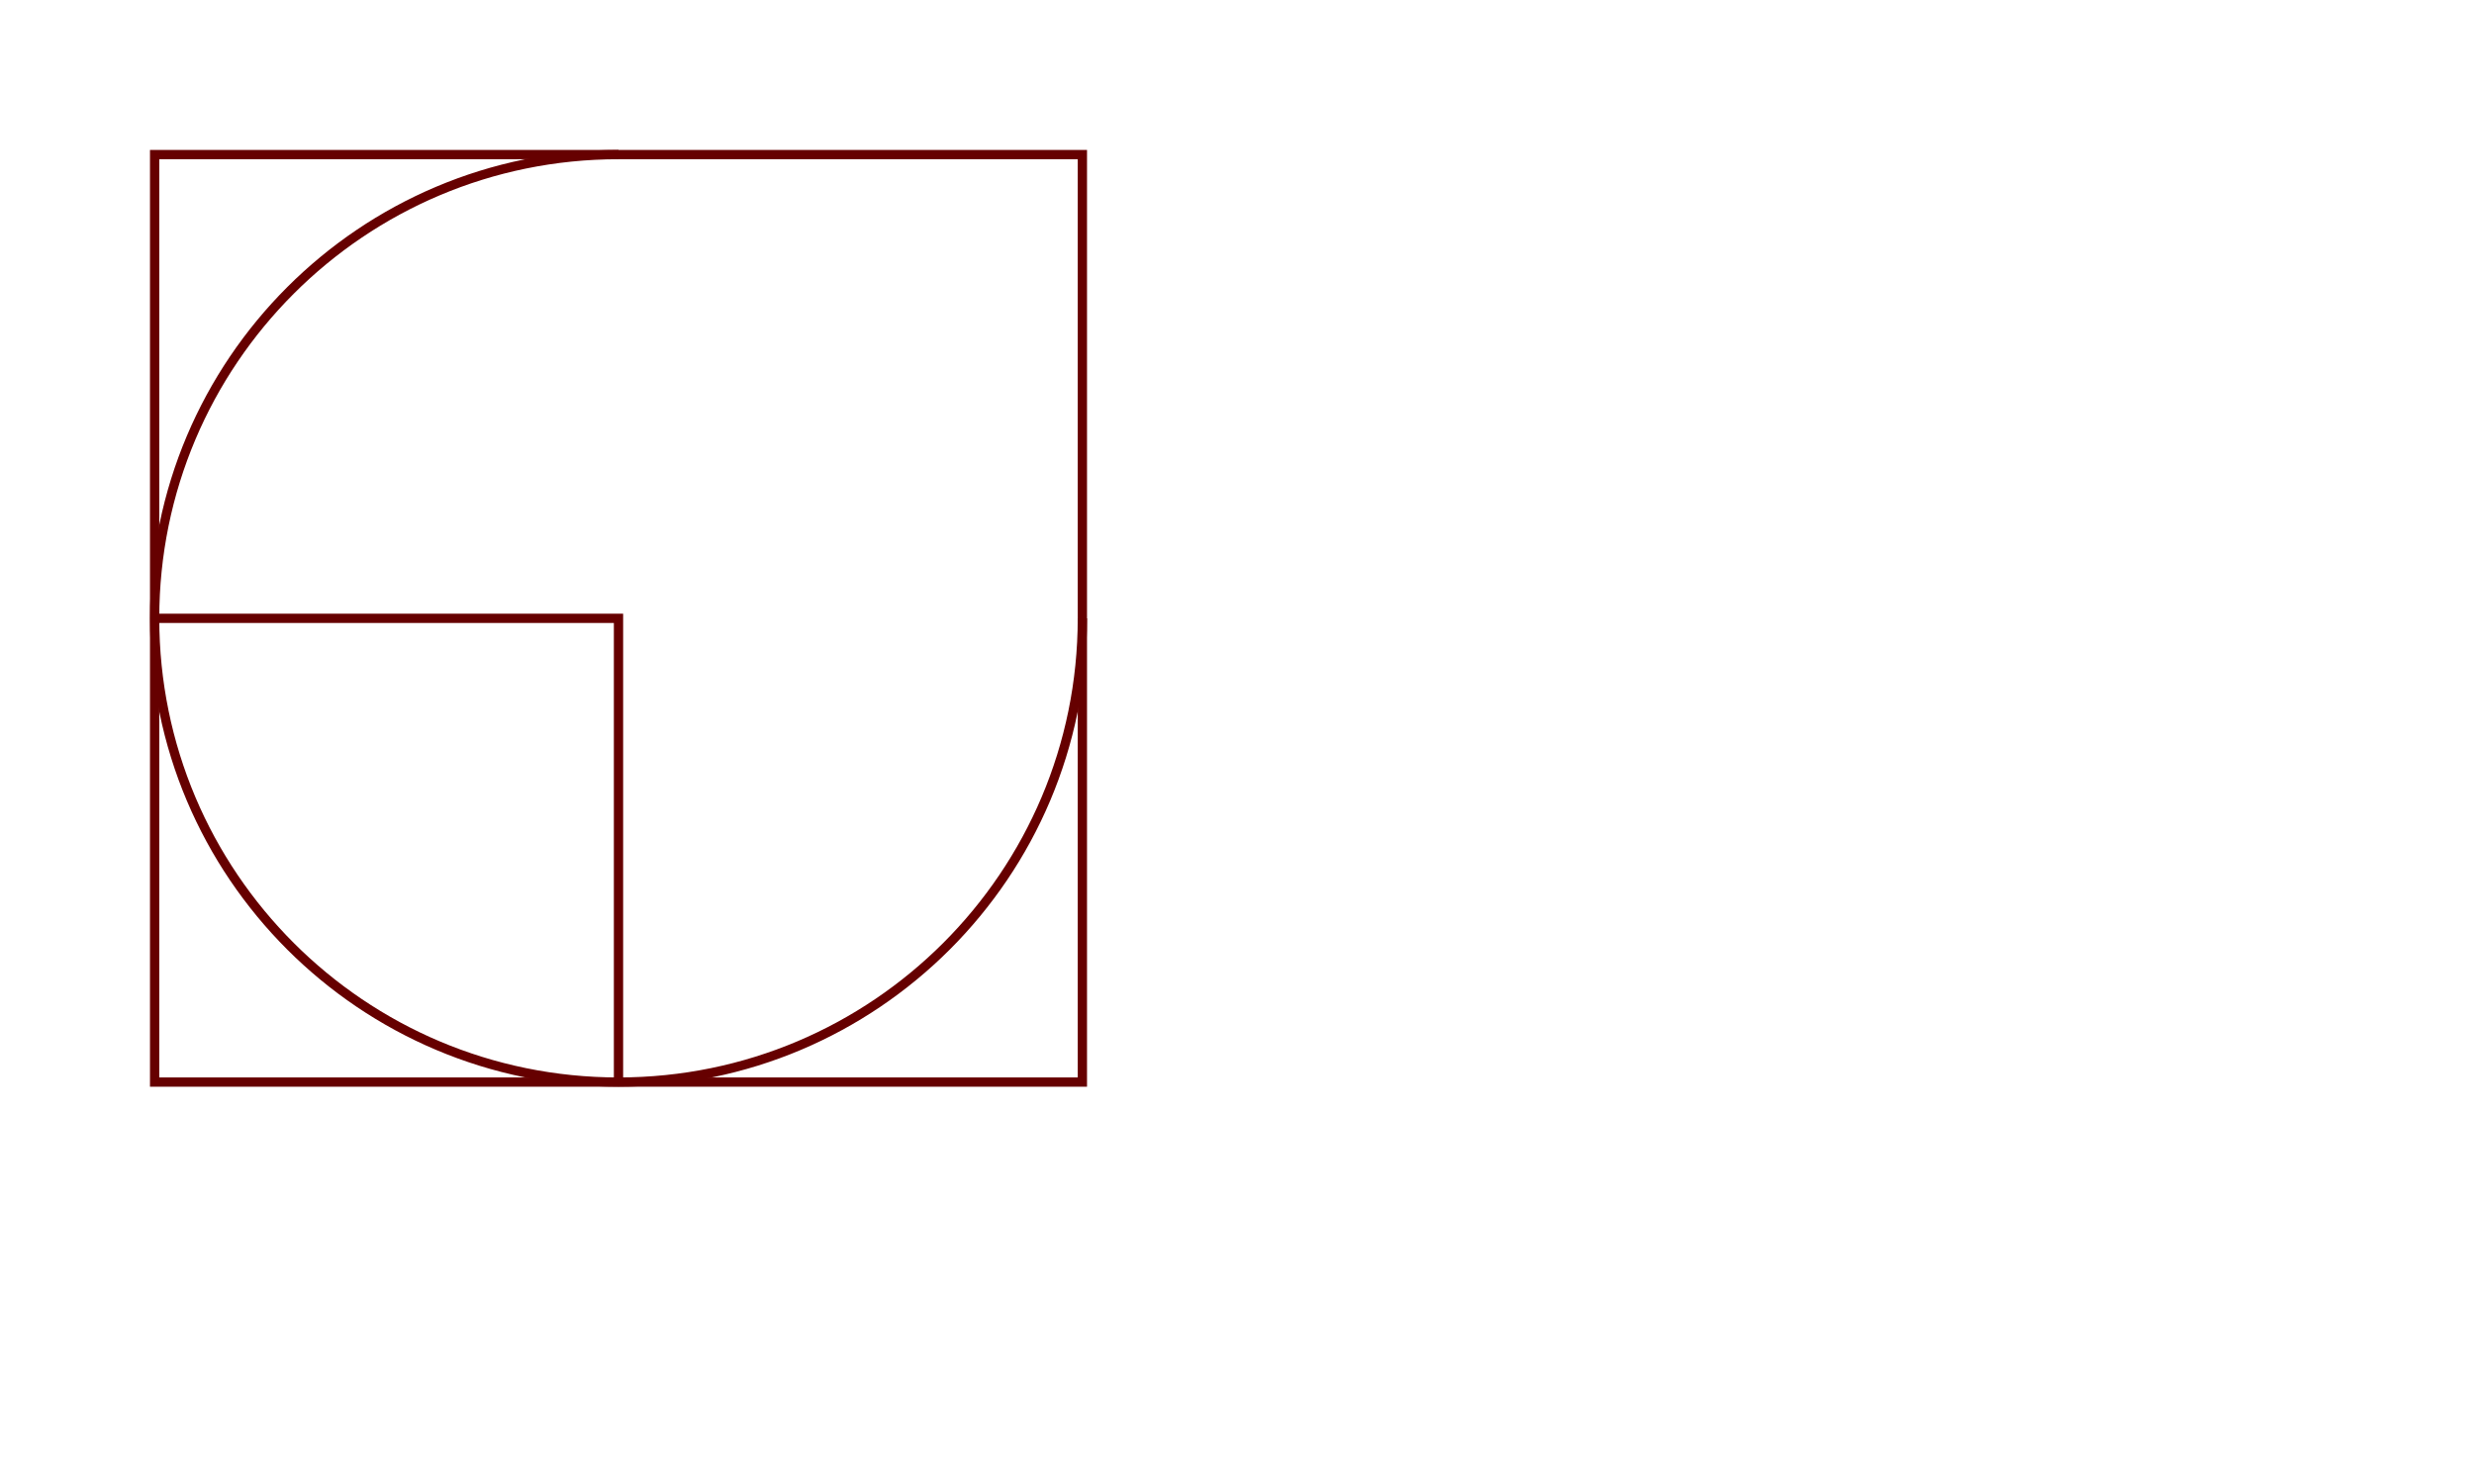
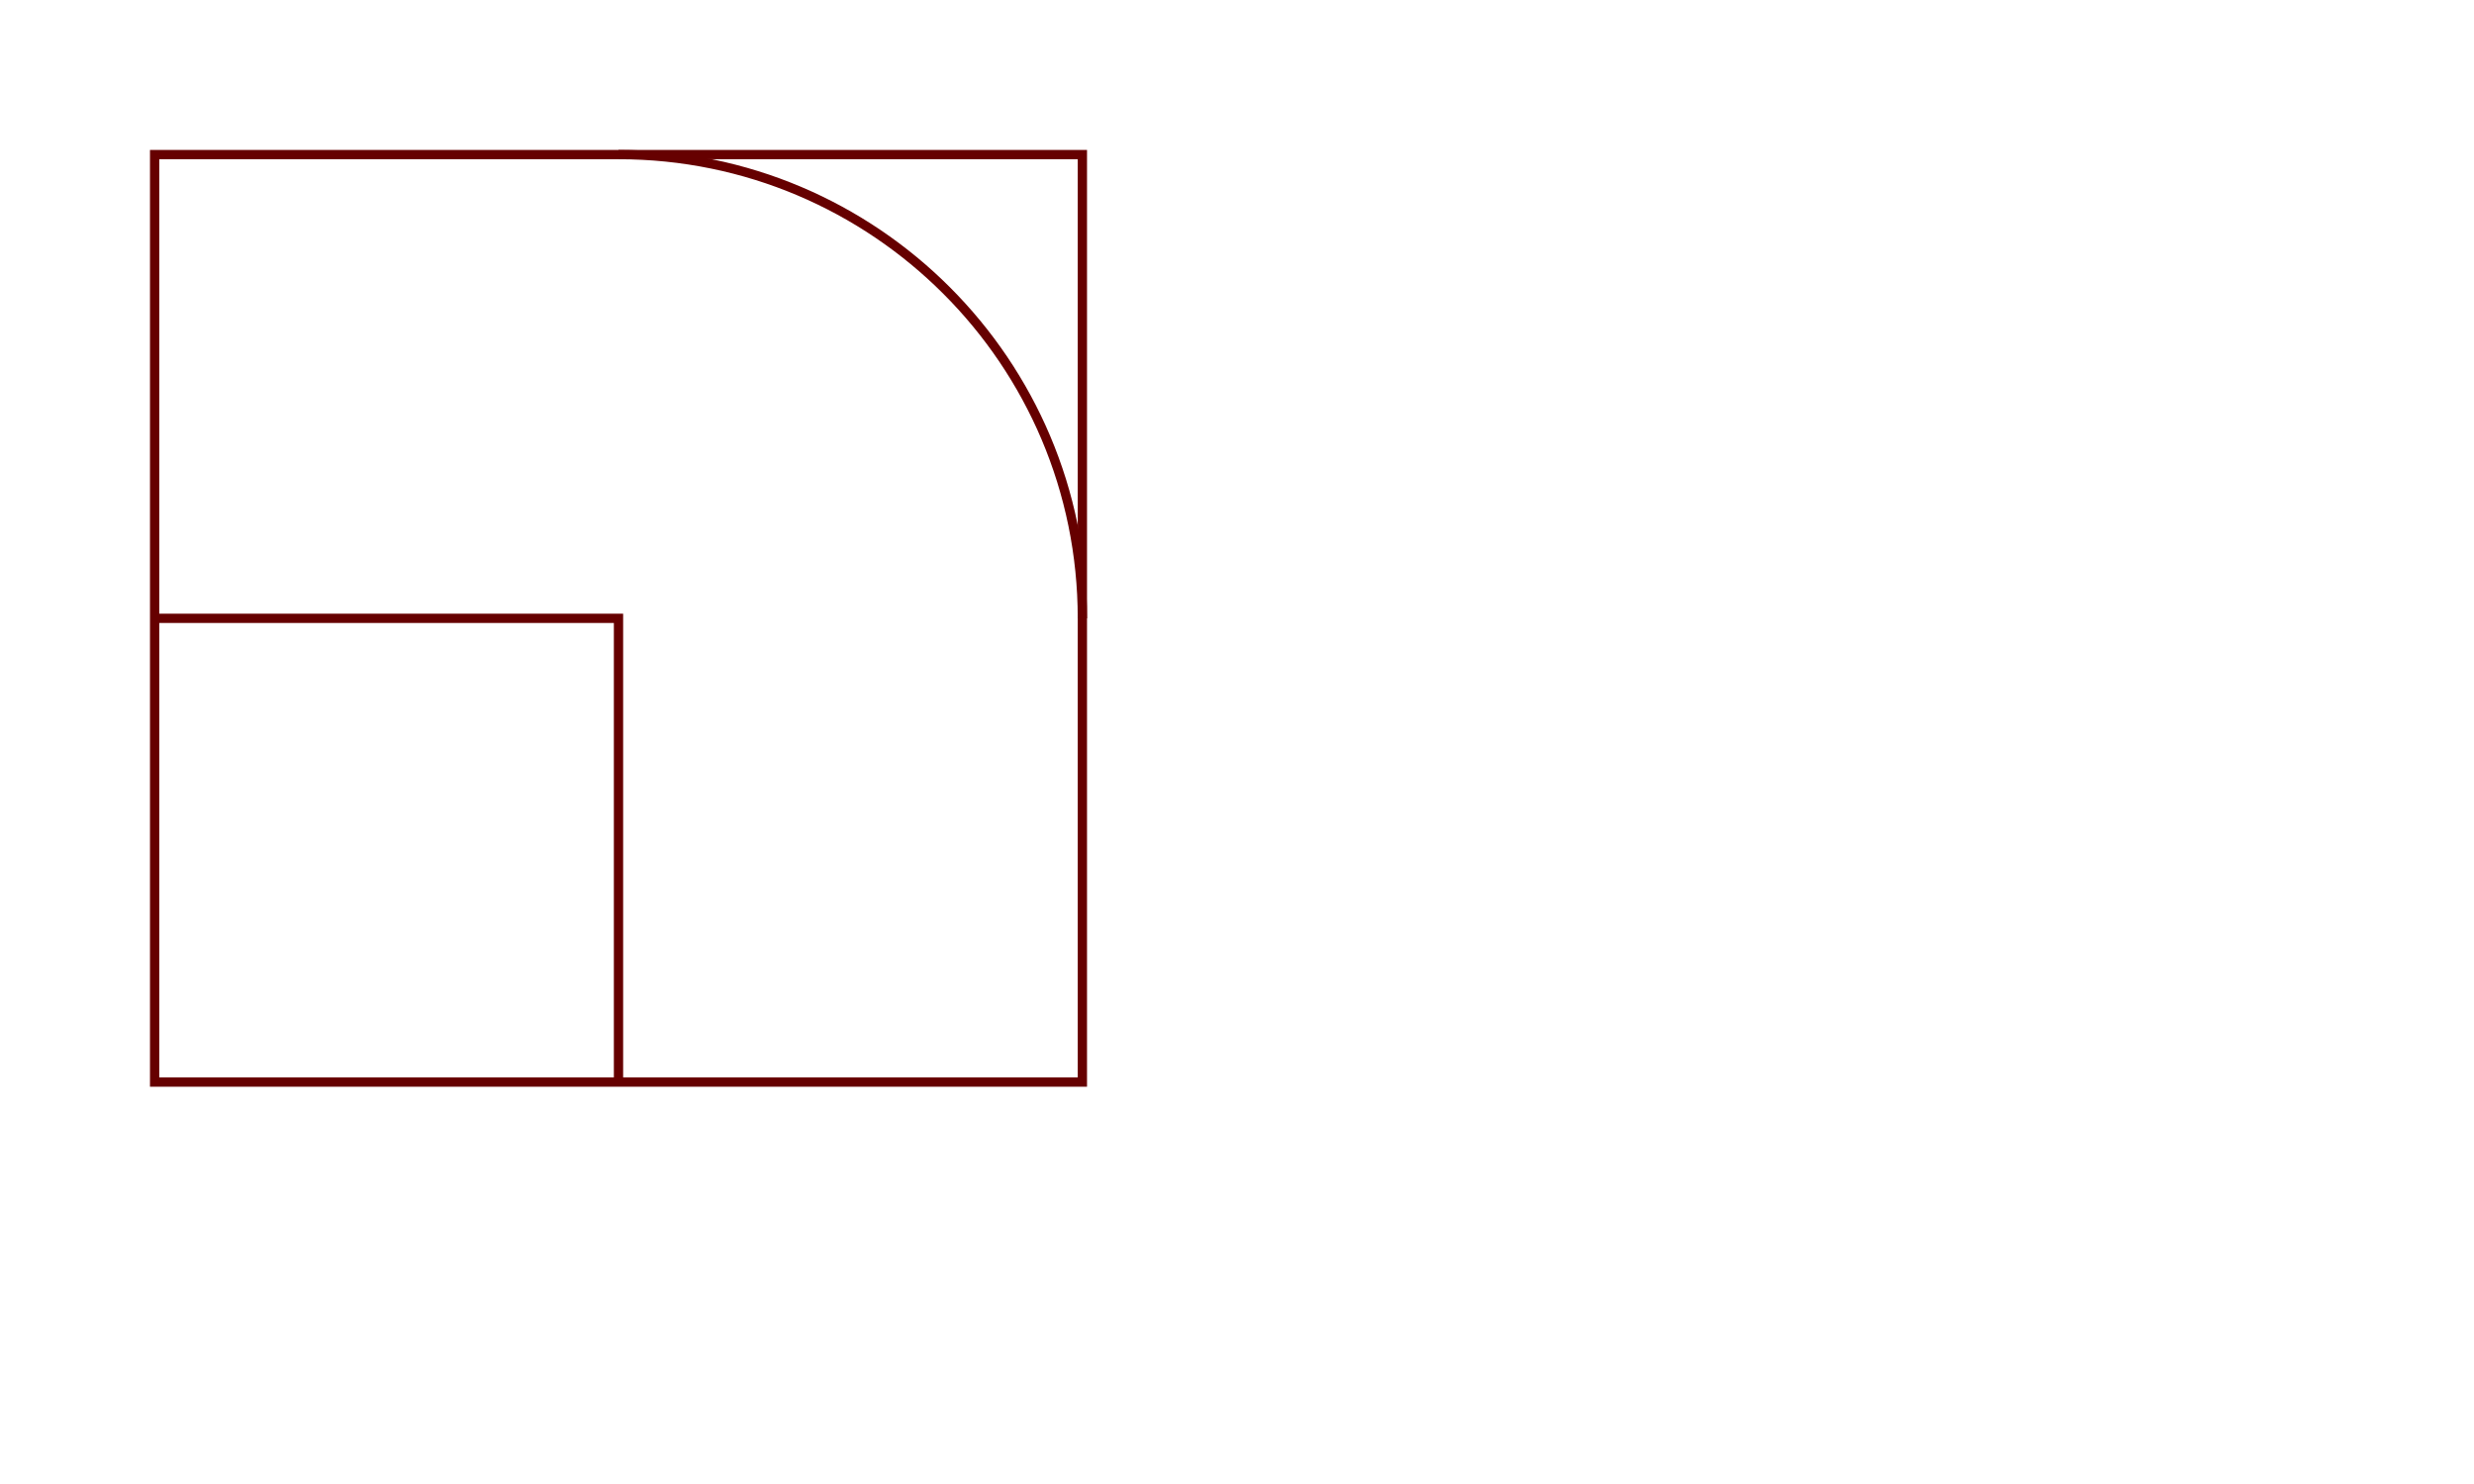
<svg xmlns="http://www.w3.org/2000/svg" width="800mm" height="480mm" viewBox="0 0 800 480" version="1.1">
  <g stroke="#660000" stroke-width="3" fill="none" transform="translate(50, 50)">
    <rect width="300" height="300" />
-     <path d="M 150,0 a 150,150, 0,1,0 150,150" />
+     <path d="M 150,0 a 150,150, 0 0,1 150,150" />
    <path d="M 0,150 l 150,0 0,150" />
  </g>
</svg>
